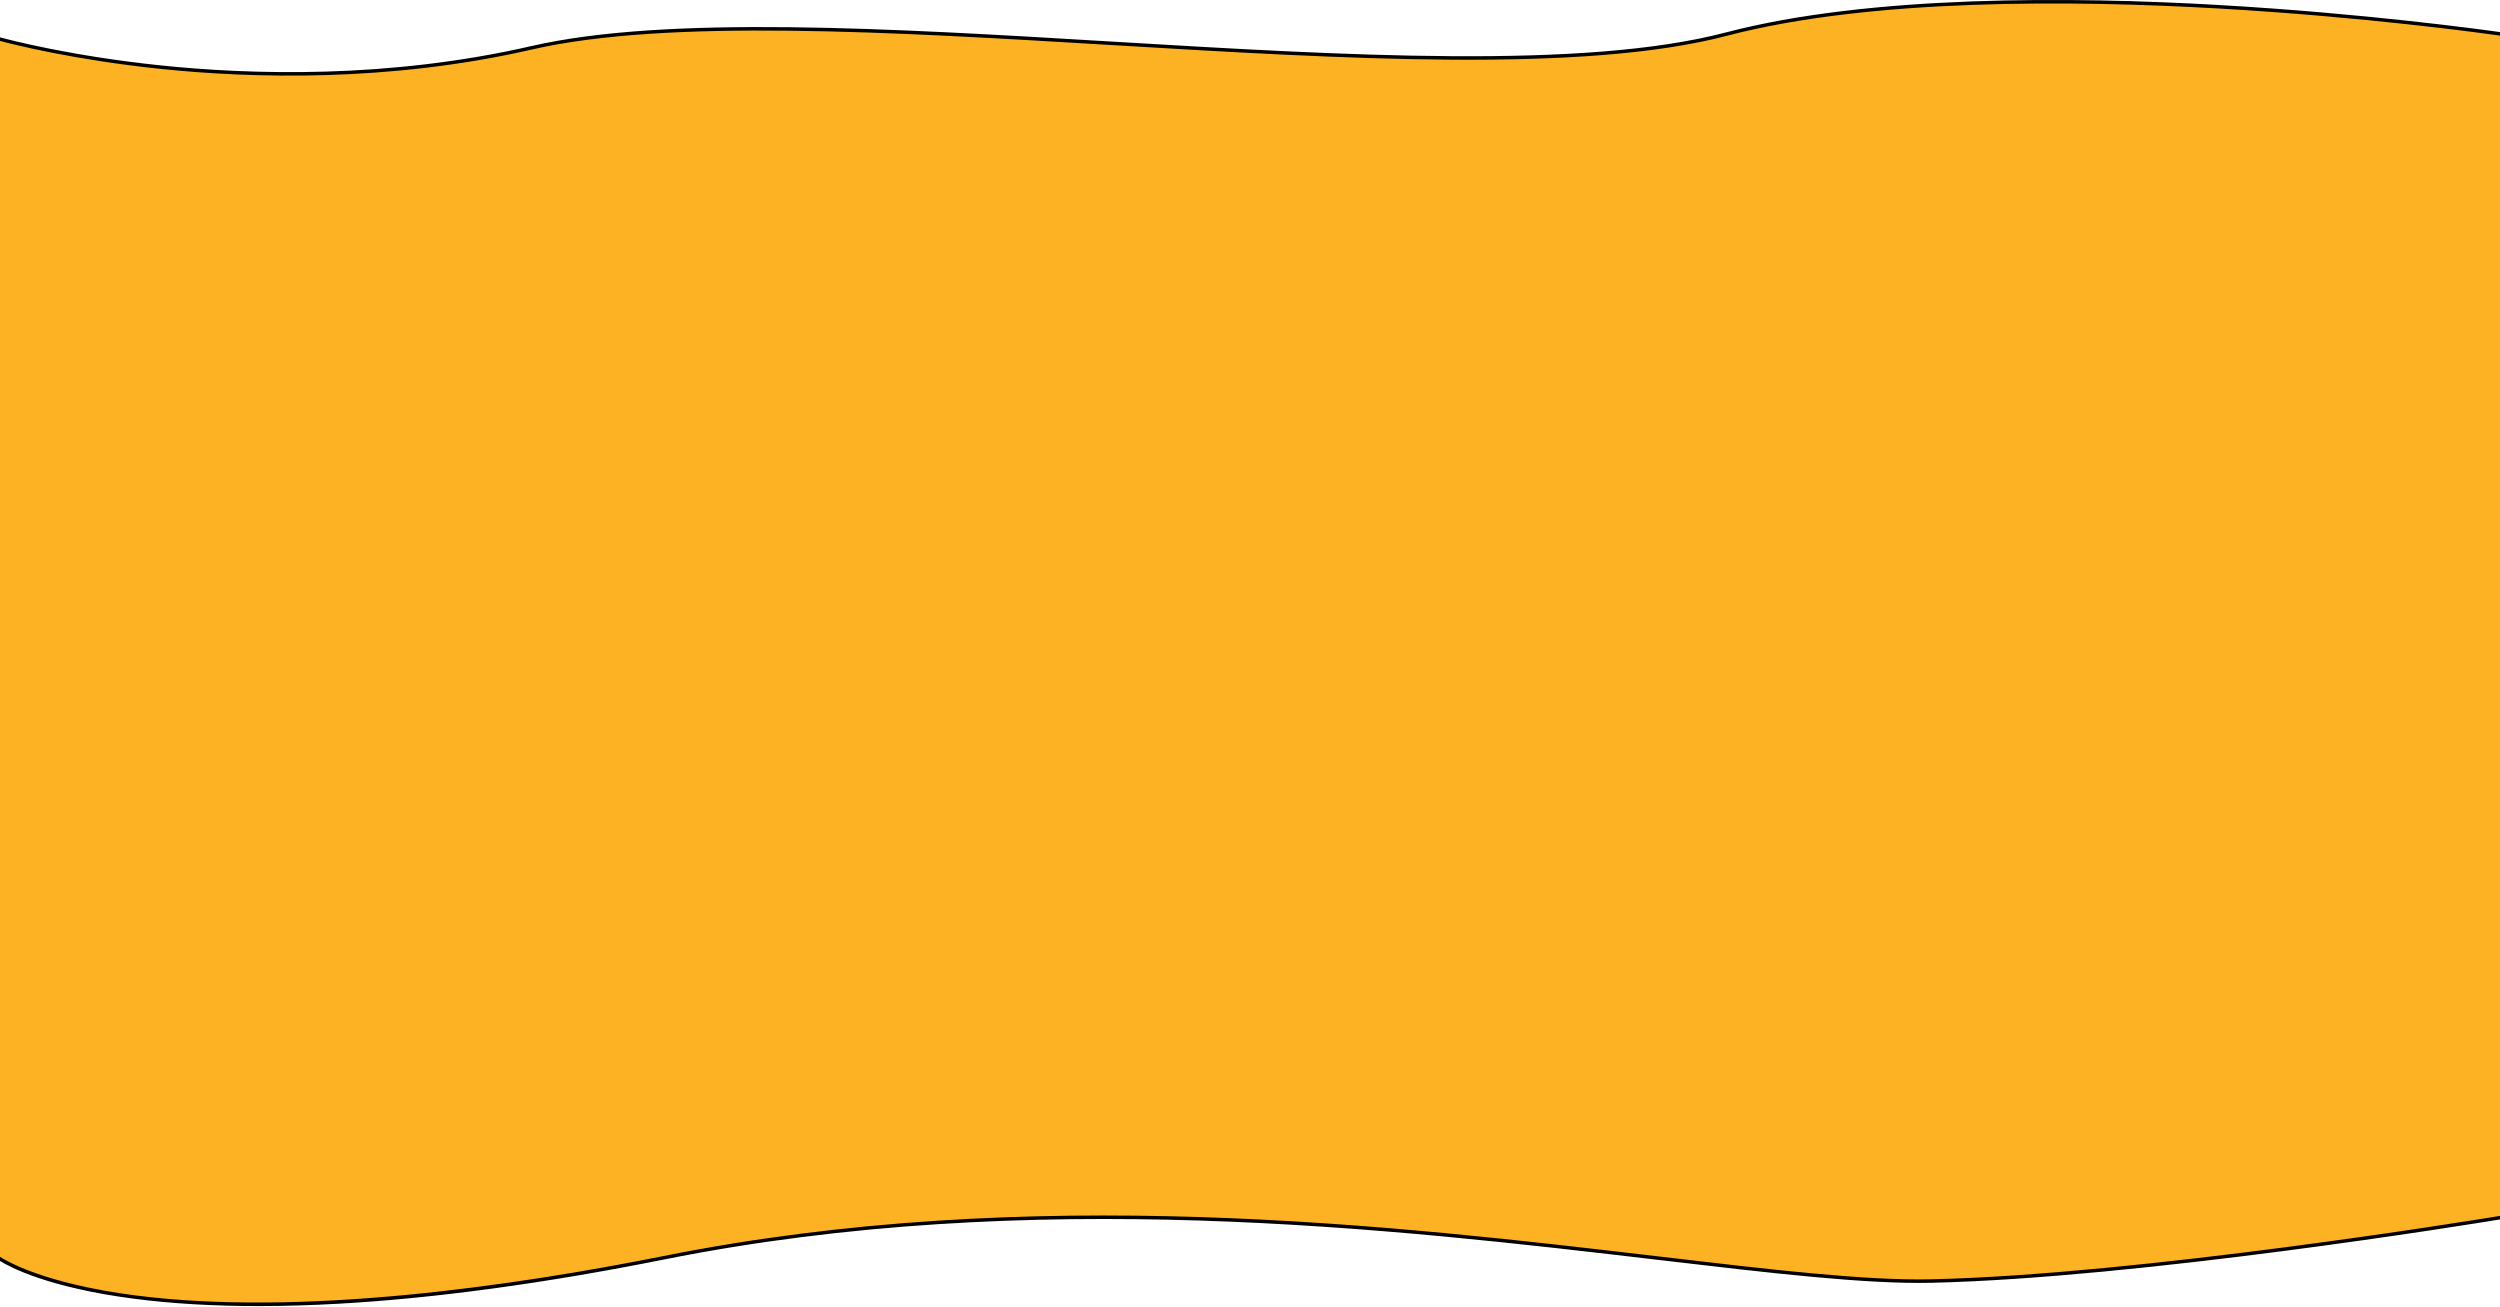
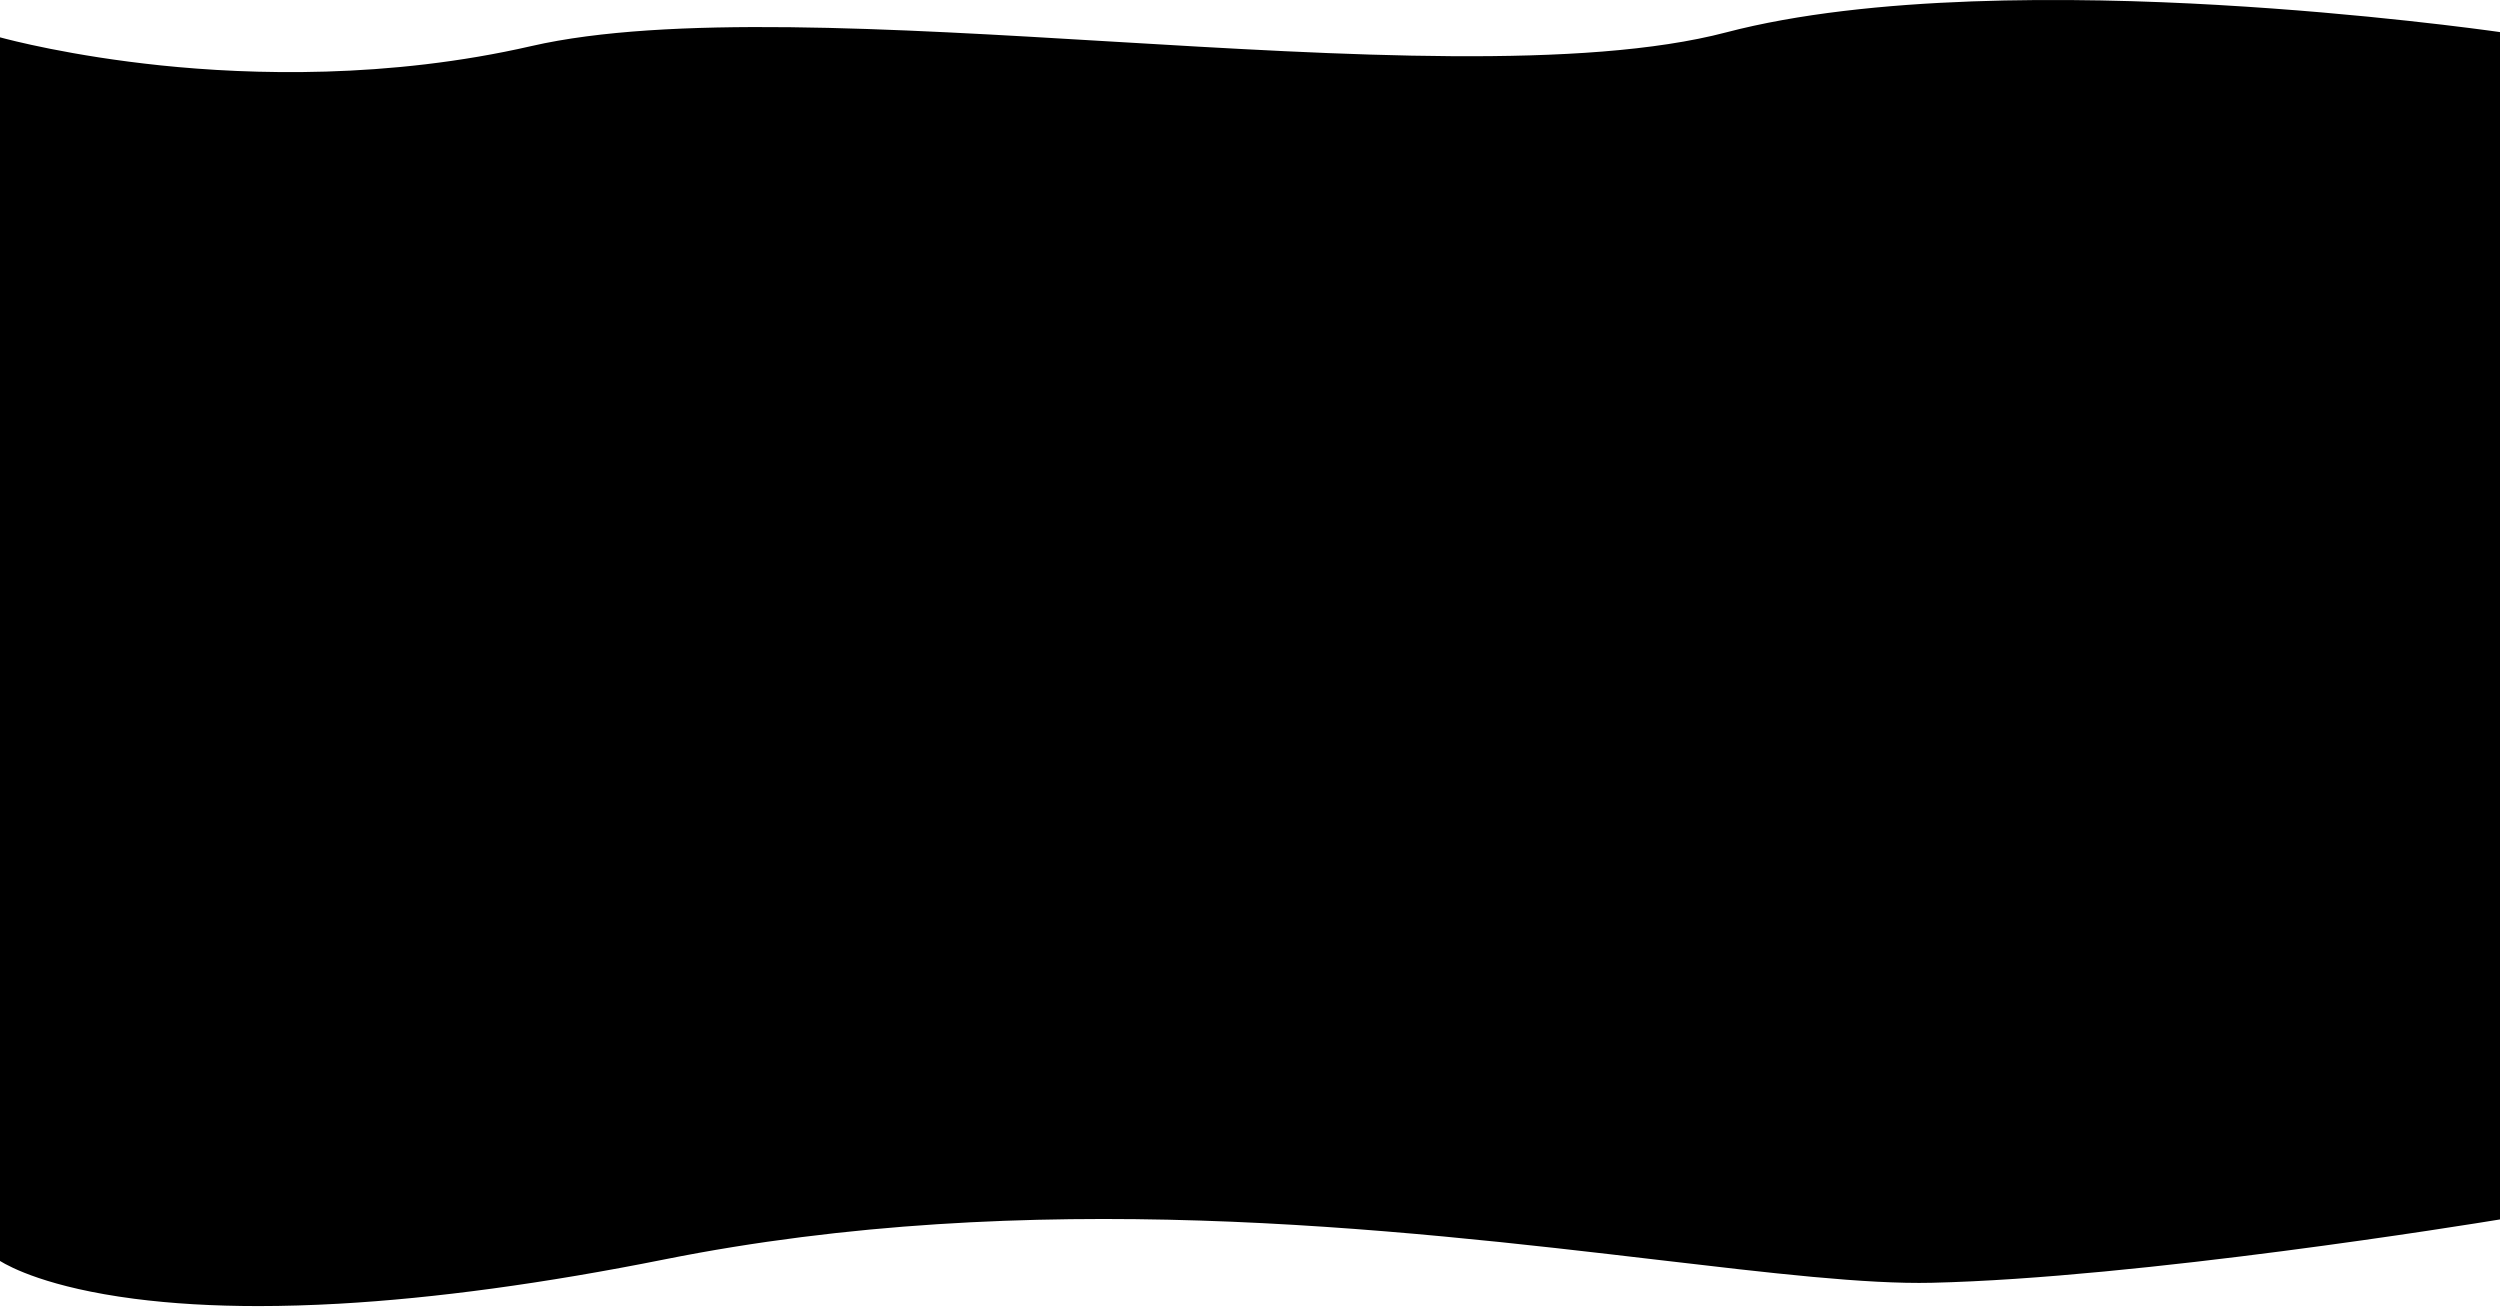
- <svg xmlns="http://www.w3.org/2000/svg" id="Layer_2" data-name="Layer 2" viewBox="0 0 1794.15 937.31">
+ <svg xmlns="http://www.w3.org/2000/svg" id="Layer_2" data-name="Layer 2" viewBox="0 0 1794.15 937.31" preserveAspectRatio="none">
  <defs>
    <style>
      .cls-1 {
        fill: #000;
      }

      .cls-1, .cls-2 {
        stroke-width: 0px;
      }

      .cls-2 {
-         fill: #fcb223;
+         fill: #000;
      }
    </style>
  </defs>
  <g id="Layer_1-2" data-name="Layer 1">
    <g>
      <path class="cls-2" d="M1794.15,24.28v849.57c-19.26,3.17-257.19,41.99-407.82,45.49-157.08,3.63-533.43-92-909.78-16.73-352.63,70.53-463.93,8.88-476.55.84V28.09c16.43,4.45,191.62,49.81,381.64,6.2,199.63-45.82,657.79,42.54,857.41-9.82,192.74-50.56,531.93-3.48,555.09-.18Z" />
      <path class="cls-1" d="M1191.23,901.79c-190.56-22.4-451.55-53.08-714.92-.41-107.06,21.42-259.74,43.68-379.22,28.27-66.03-8.53-93.14-25.1-97.09-27.7v2.99c7.25,4.49,34.72,19.13,96.37,27.14,26.85,3.48,56.64,5.24,89.05,5.24,18.43,0,37.72-.57,57.78-1.7,69.11-3.9,147.7-14.59,233.6-31.78,262.97-52.59,523.75-21.94,714.14.44,79.47,9.34,148.1,17.43,195.42,16.32,149.19-3.46,386.87-42.02,407.79-45.46v-2.55c-17.93,2.95-257.77,42.02-407.85,45.5-47.16,1.11-115.7-6.96-195.07-16.29ZM1592.16,3.57c-104.22-5.97-250.14-7.41-353.42,19.68-102.3,26.84-274.77,16.51-441.55,6.54-156.6-9.37-318.51-19.07-415.83,3.27-102.92,23.62-201.37,20.59-265.84,13.89C51.02,40.24,6.77,28.63,0,26.79v2.59c8.73,2.34,52.4,13.51,115.21,20.06,64.68,6.73,163.43,9.77,266.72-13.94,96.97-22.25,258.7-12.56,415.13-3.21,166.97,9.99,339.64,20.33,442.33-6.61C1342.33-1.33,1487.96.11,1591.99,6.08c106.14,6.09,191.69,17.99,202.15,19.47v-2.52c-11.93-1.7-96.89-13.42-201.98-19.45Z" />
    </g>
  </g>
</svg>
